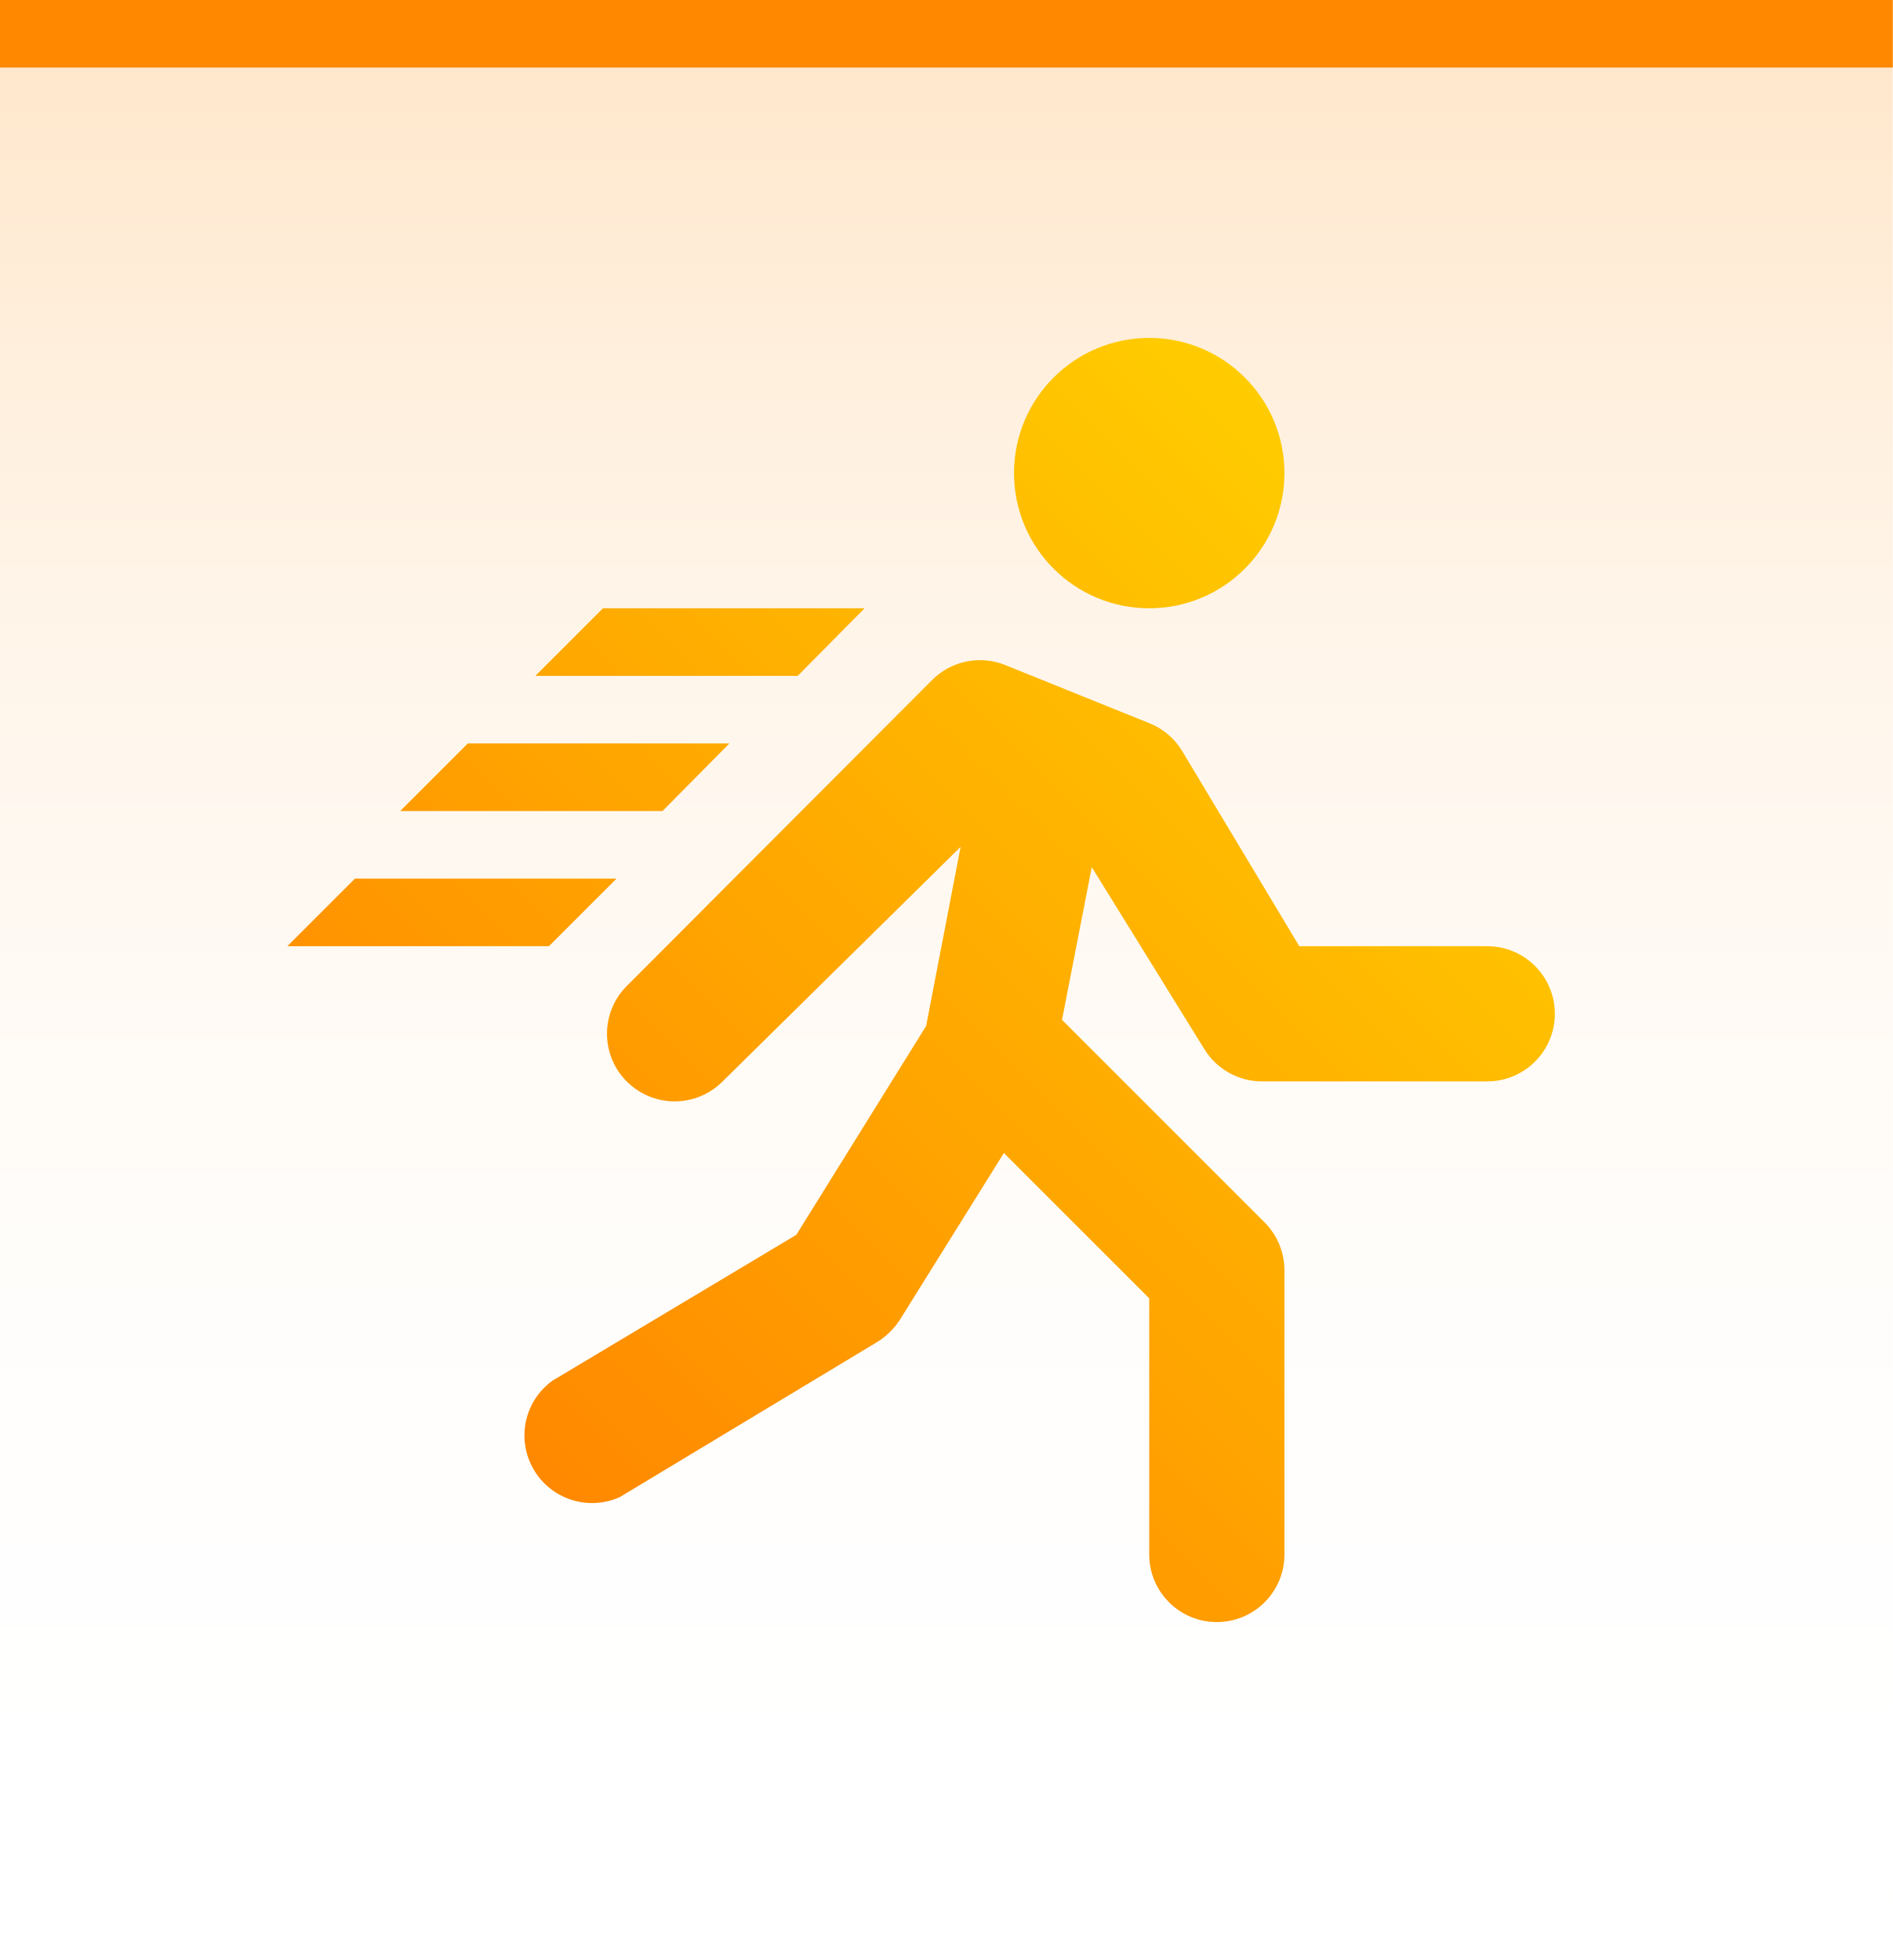
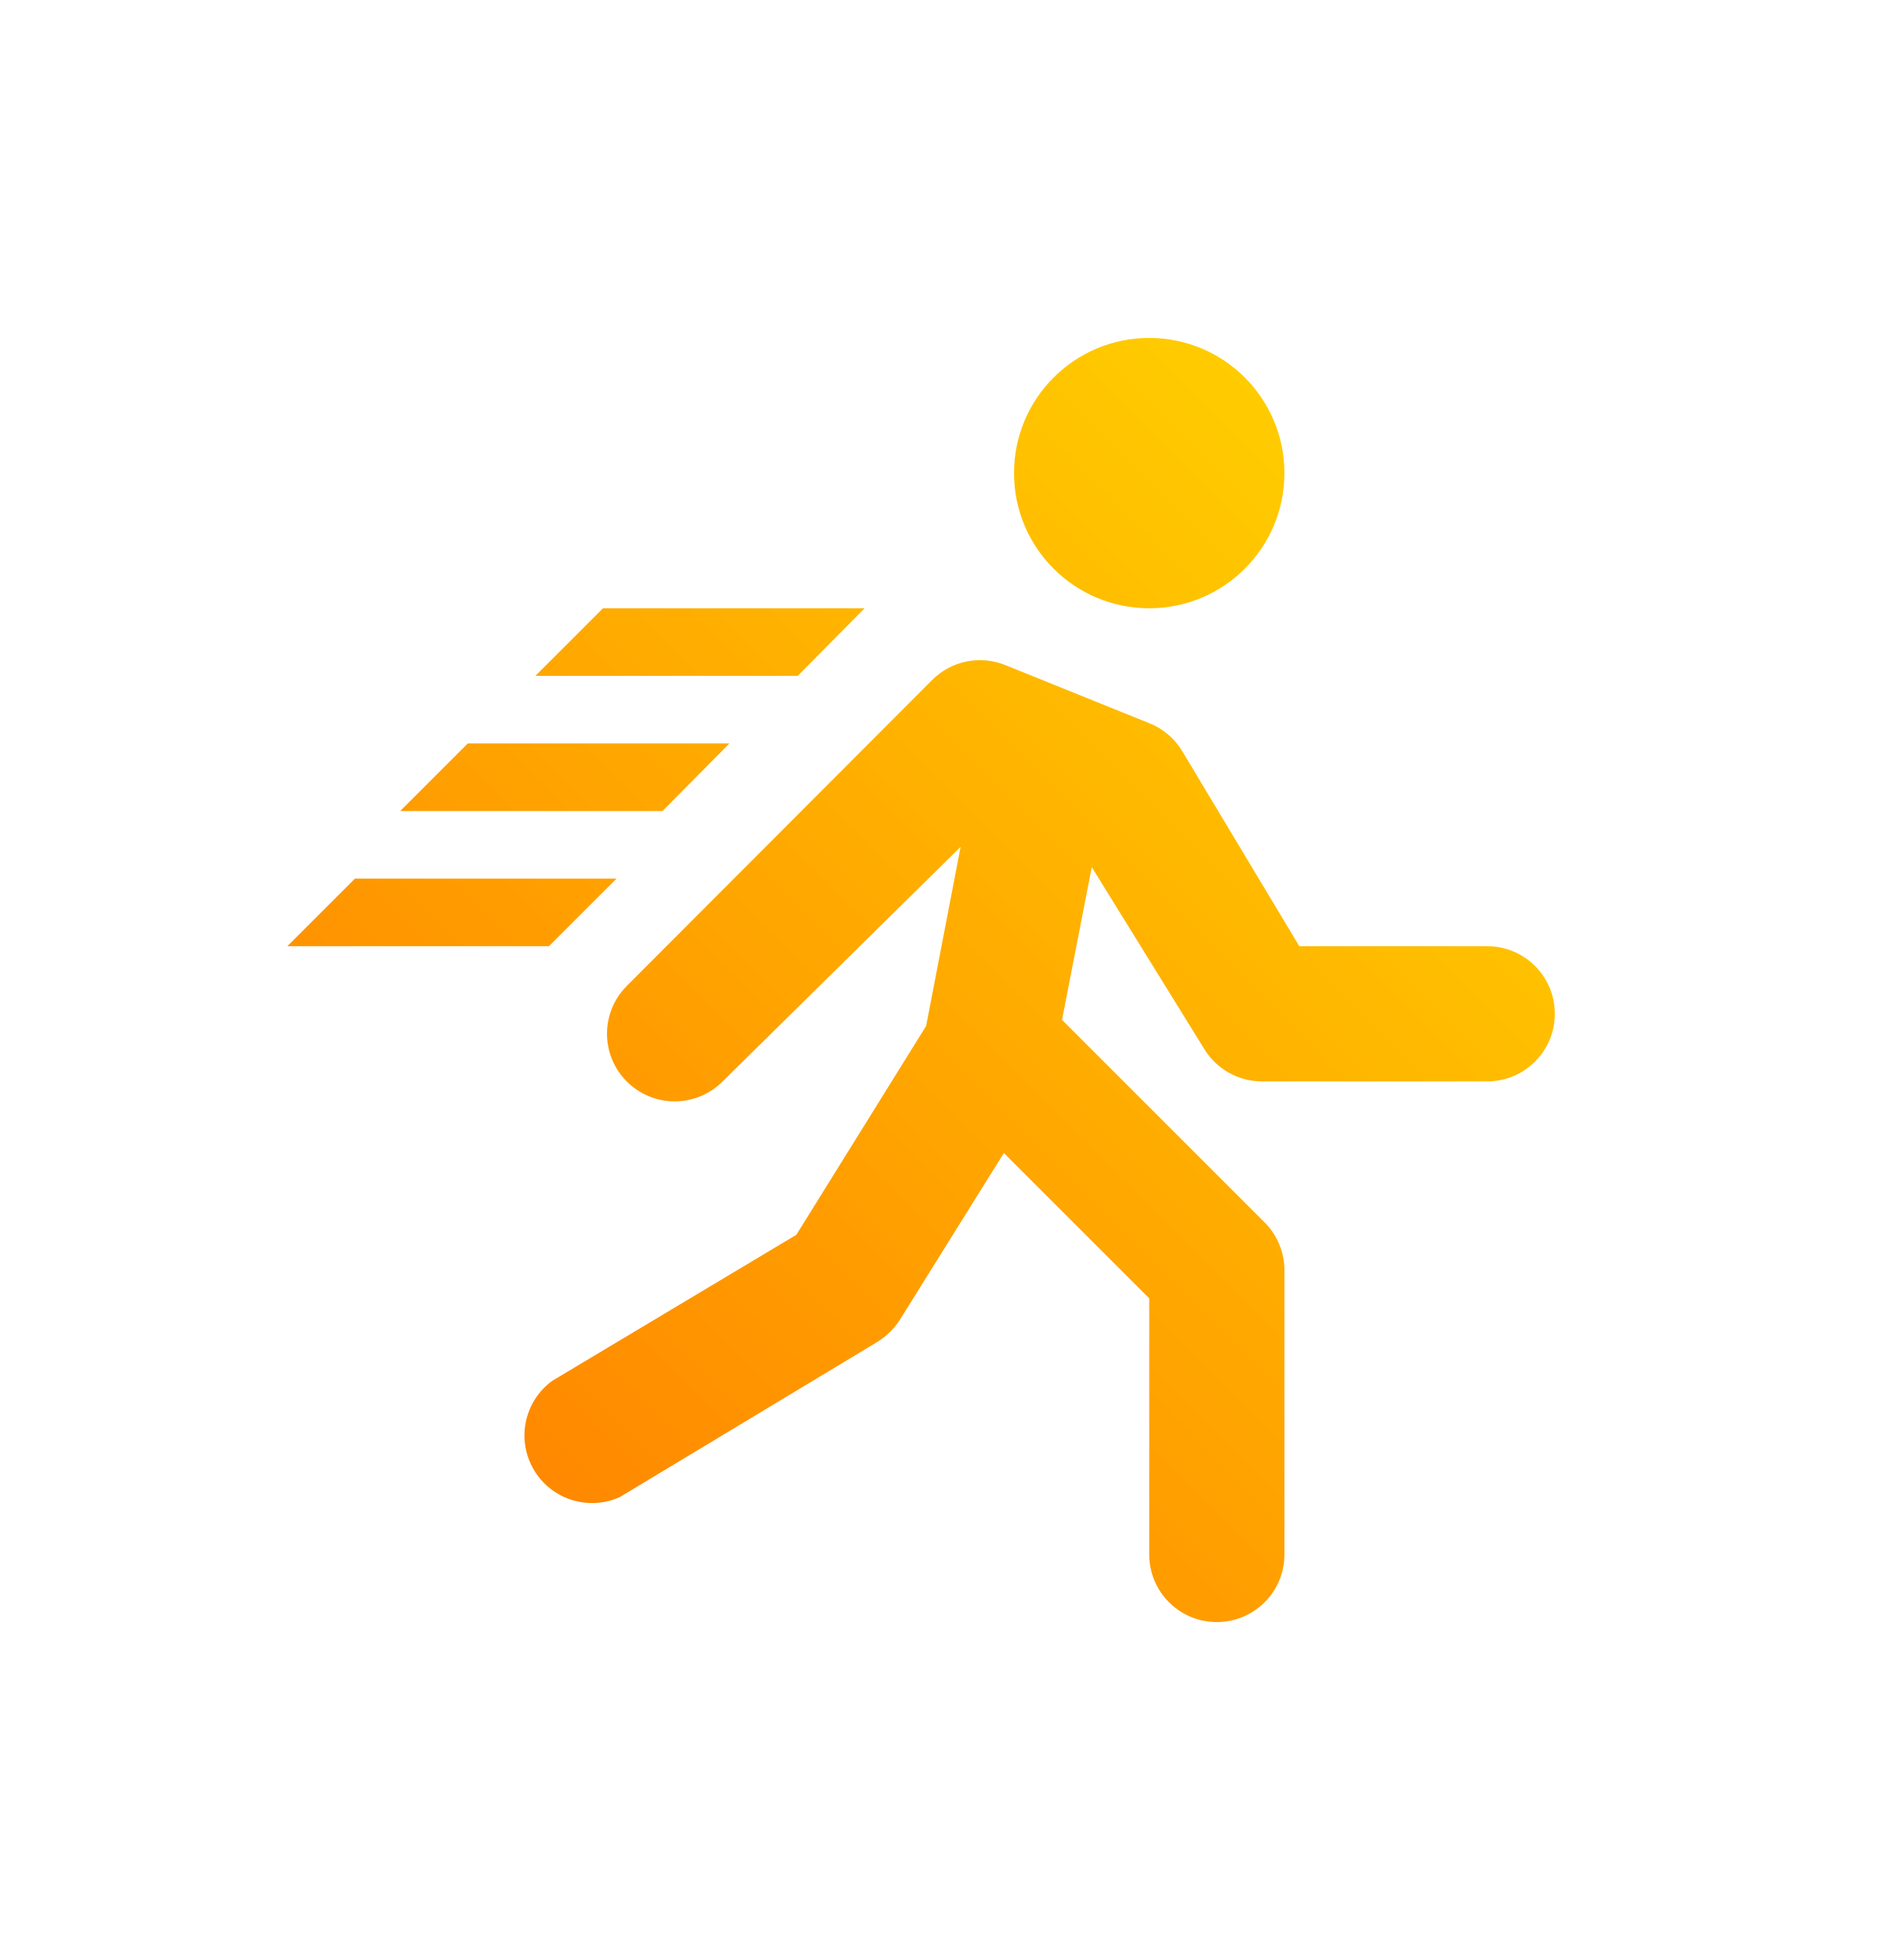
<svg xmlns="http://www.w3.org/2000/svg" xmlns:xlink="http://www.w3.org/1999/xlink" viewBox="0 0 28 29">
  <defs>
    <style>.cls-1{opacity:0.2;}.cls-2{fill:url(#Безымянный_градиент_134);}.cls-3{fill:url(#Безымянный_градиент_139);}.cls-4{fill:url(#Безымянный_градиент_26);}</style>
    <linearGradient id="Безымянный_градиент_134" x1="14" y1="29" x2="14" y2="1" gradientUnits="userSpaceOnUse">
      <stop offset="0" stop-color="#fff" />
      <stop offset="0.16" stop-color="#fffdfc" />
      <stop offset="0.29" stop-color="#fff9f2" />
      <stop offset="0.41" stop-color="#fff1e0" />
      <stop offset="0.52" stop-color="#ffe5c8" />
      <stop offset="0.63" stop-color="#ffd7a9" />
      <stop offset="0.74" stop-color="#ffc583" />
      <stop offset="0.84" stop-color="#ffb055" />
      <stop offset="0.94" stop-color="#ff9822" />
      <stop offset="1" stop-color="#f80" />
    </linearGradient>
    <linearGradient id="Безымянный_градиент_139" y1="0.5" x2="28" y2="0.5" gradientUnits="userSpaceOnUse">
      <stop offset="0" stop-color="#f80" />
      <stop offset="0.36" stop-color="#f80" />
    </linearGradient>
    <linearGradient id="Безымянный_градиент_26" x1="8.05" y1="22.11" x2="21.5" y2="8.67" gradientUnits="userSpaceOnUse">
      <stop offset="0" stop-color="#f80" />
      <stop offset="1" stop-color="#fc0" />
    </linearGradient>
    <symbol id="Новый_символ_7" data-name="Новый символ 7" viewBox="0 0 28 29">
-       <g class="cls-1">
-         <rect class="cls-2" y="1" width="28" height="28" />
-       </g>
-       <rect class="cls-3" width="28" height="1" />
      <path class="cls-4" d="M23,15a1,1,0,0,1-1,1H18.67a1,1,0,0,1-.85-.47l-1.67-2.7-.44,2.26,3,3a1,1,0,0,1,.29.71V23h0a1,1,0,0,1-2,0V19.21l-2.15-2.15-1.54,2.47a1.07,1.07,0,0,1-.34.33l-3.8,2.29a1,1,0,0,1-1-1.72l3.61-2.16,1.92-3.09.51-2.65L10.69,16a1,1,0,0,1-1.42,0,1,1,0,0,1,0-1.41l4.52-4.53a1,1,0,0,1,1.08-.22L17,10.7a1,1,0,0,1,.48.4L19.22,14H22A1,1,0,0,1,23,15ZM17,5a2,2,0,1,0,2,2A2,2,0,0,0,17,5ZM5.24,13H9.12l-1,1H4.25l1-1ZM9.8,12H5.92l1-1h3.87Zm2-2H7.92l1-1h3.87Z" />
    </symbol>
  </defs>
  <g id="Слой_2" data-name="Слой 2">
    <g id="Слой_1-2" data-name="Слой 1">
      <use width="28" height="29" transform="translate(0 0)" xlink:href="#Новый_символ_7" />
    </g>
  </g>
</svg>
